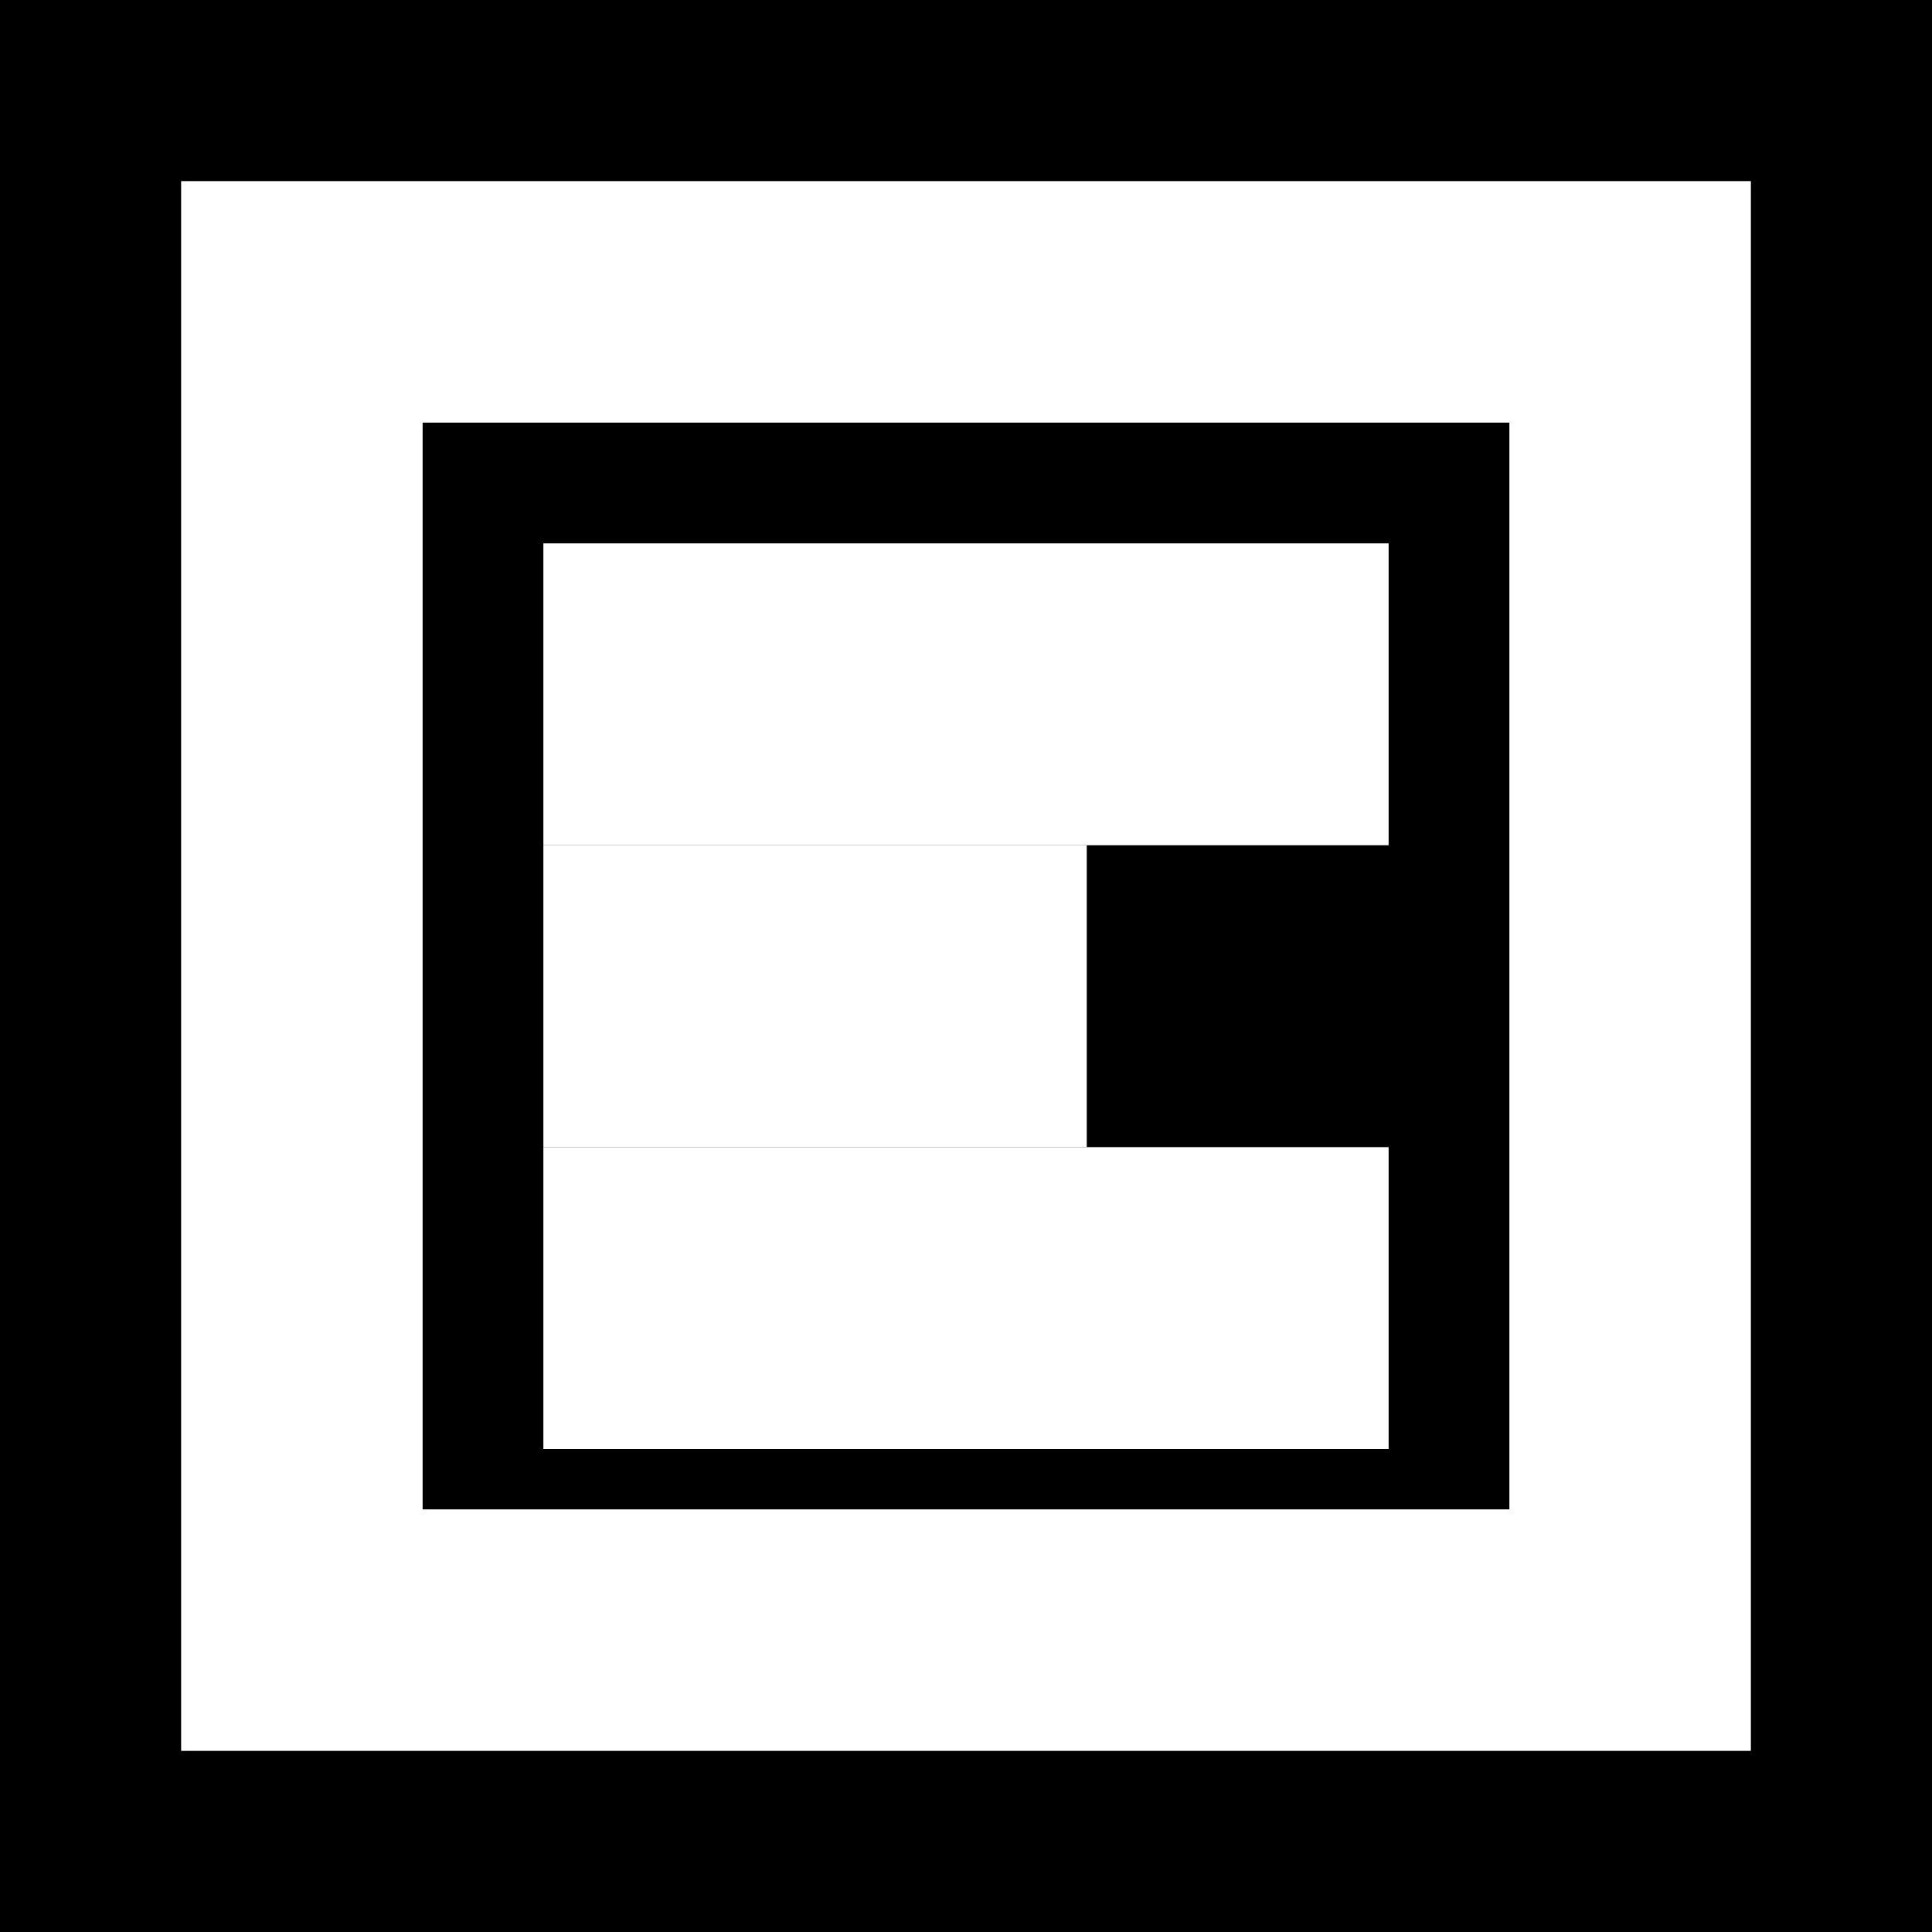
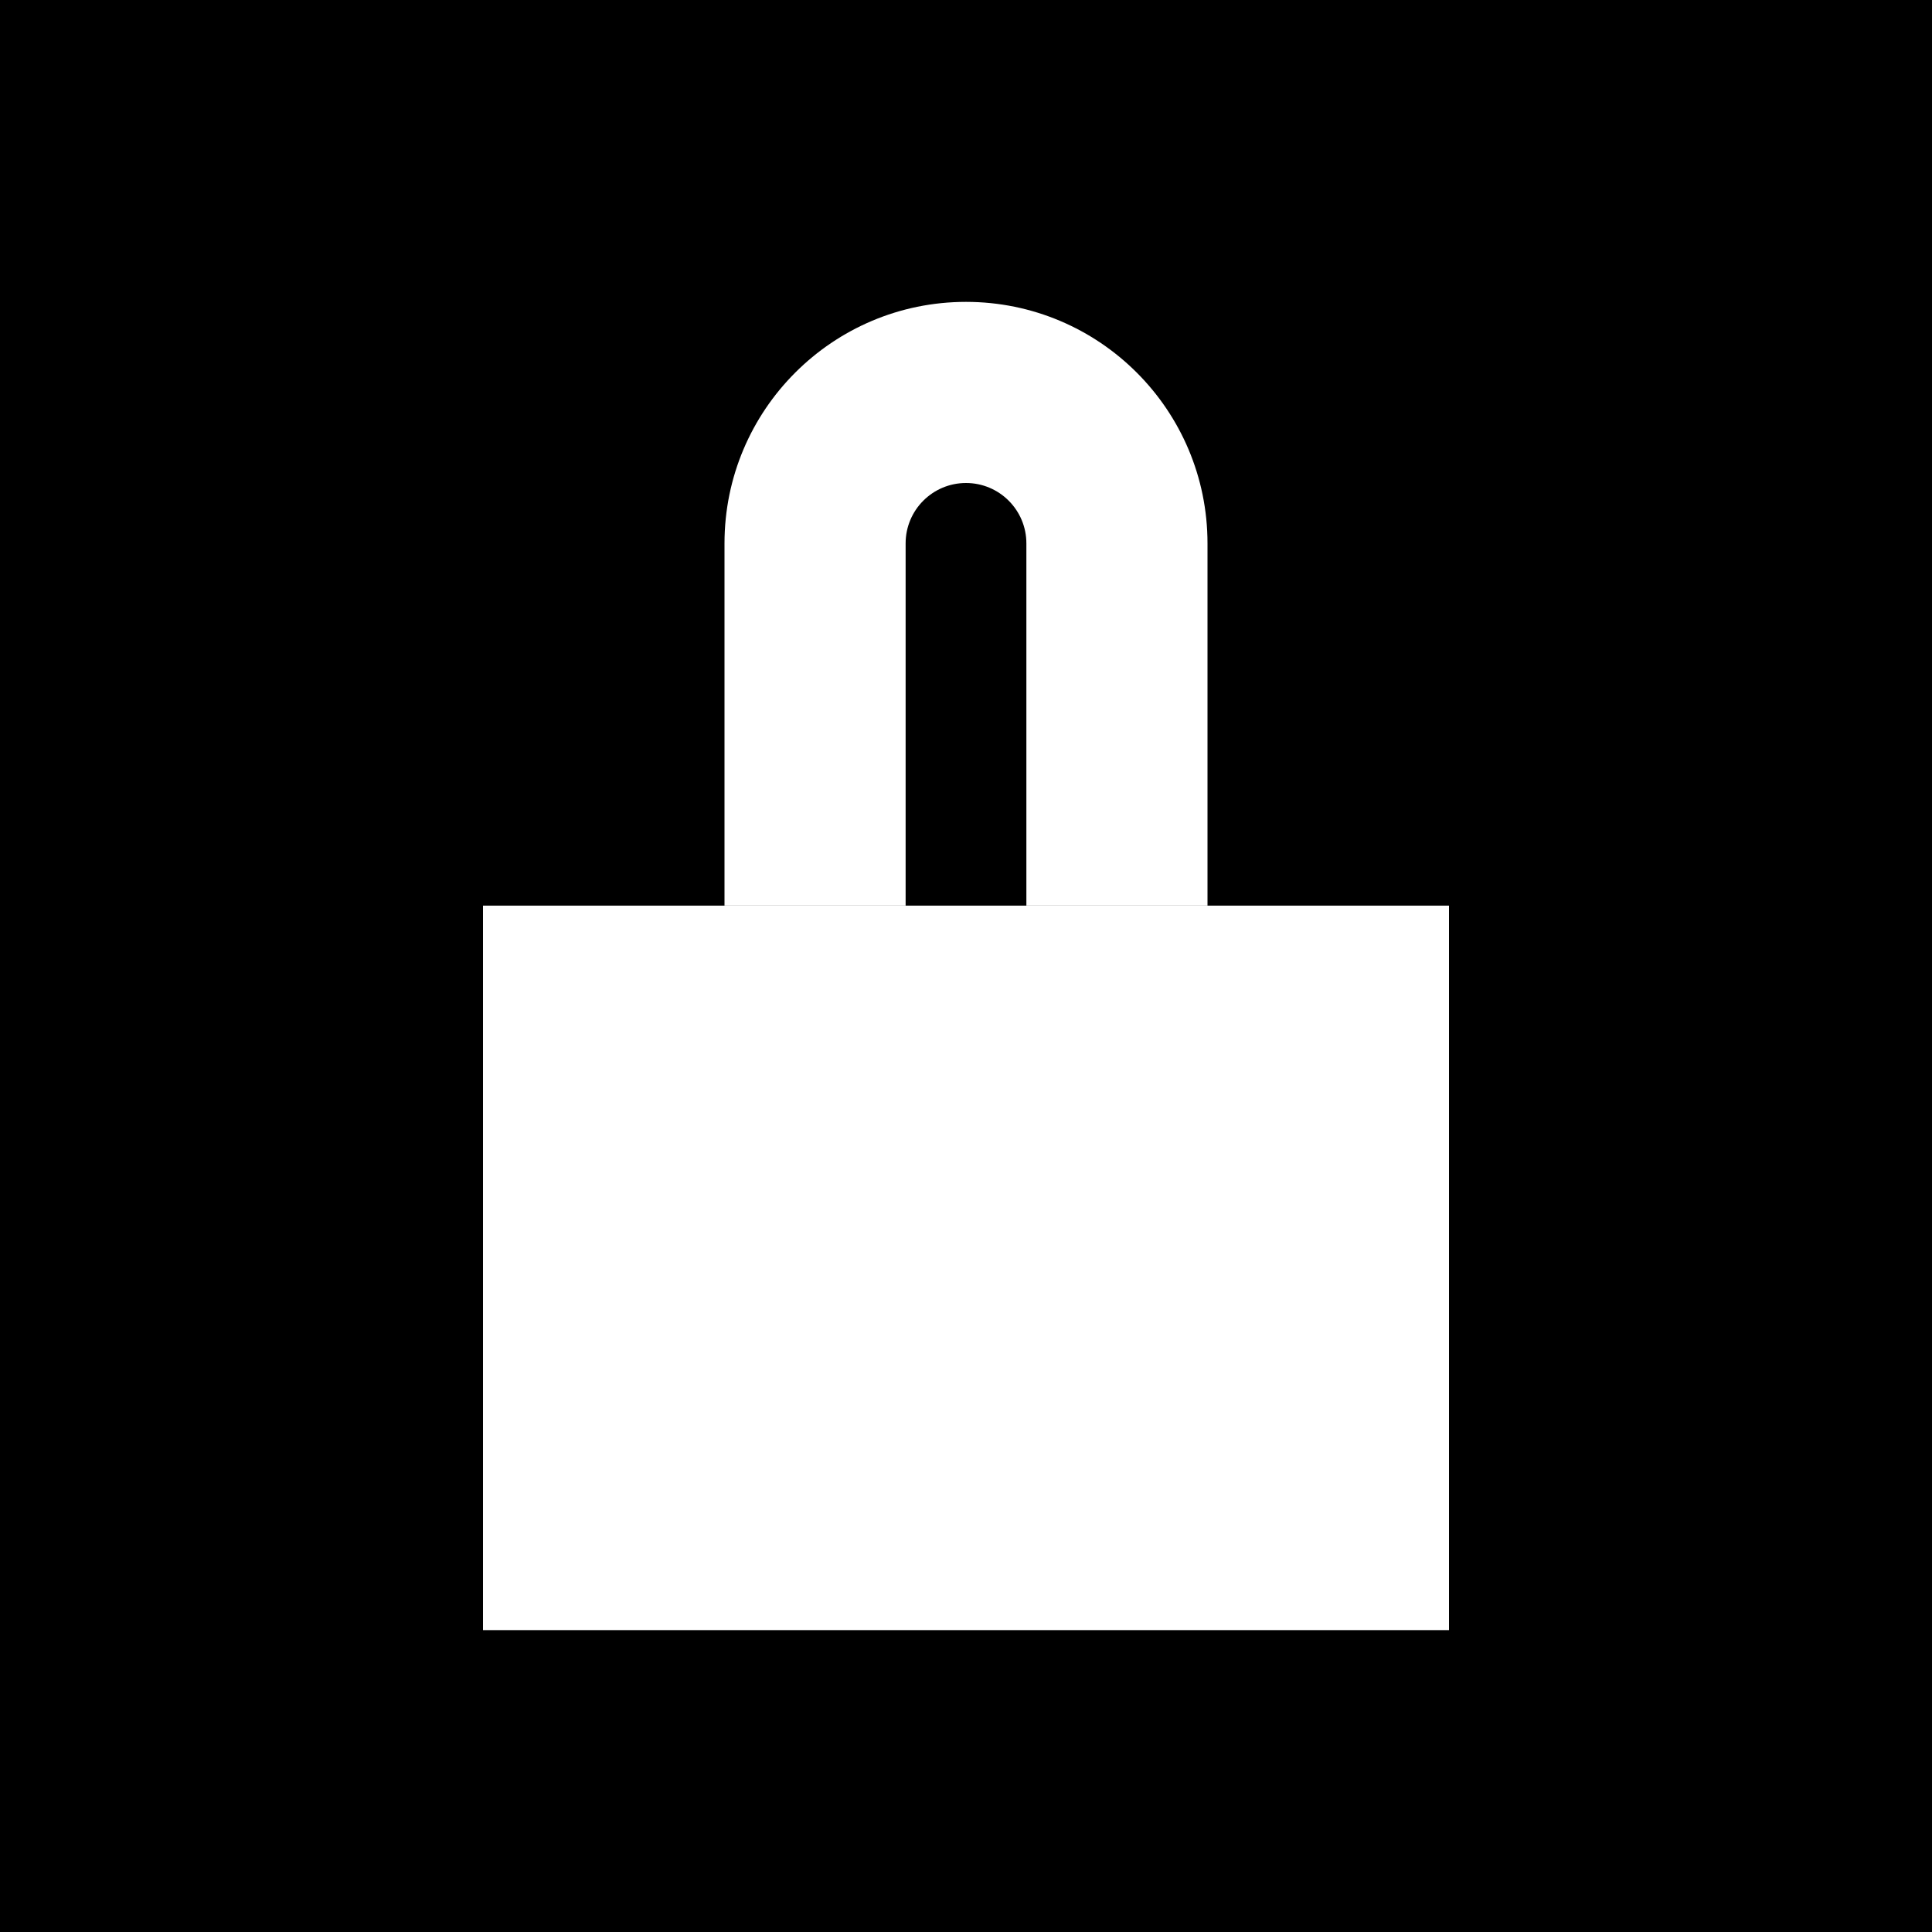
- <svg xmlns="http://www.w3.org/2000/svg" viewBox="0 0 64 64" aria-label="Brutalist white favicon">
+ <svg xmlns="http://www.w3.org/2000/svg" viewBox="0 0 64 64" aria-label="Minimal brutal block lock">
  <rect width="64" height="64" fill="#000" />
-   <rect x="10" y="10" width="44" height="44" fill="none" stroke="#fff" stroke-width="8" />
-   <rect x="18" y="18" width="28" height="10" fill="#fff" />
-   <rect x="18" y="28" width="18" height="10" fill="#fff" />
-   <rect x="18" y="38" width="28" height="10" fill="#fff" />
+   <rect x="16" y="30" width="32" height="24" fill="#fff" />
+   <path d="M24 30V18a8 8 0 0 1 16 0v12h-6V18a2 2 0 0 0-4 0v12z" fill="#fff" />
</svg>
